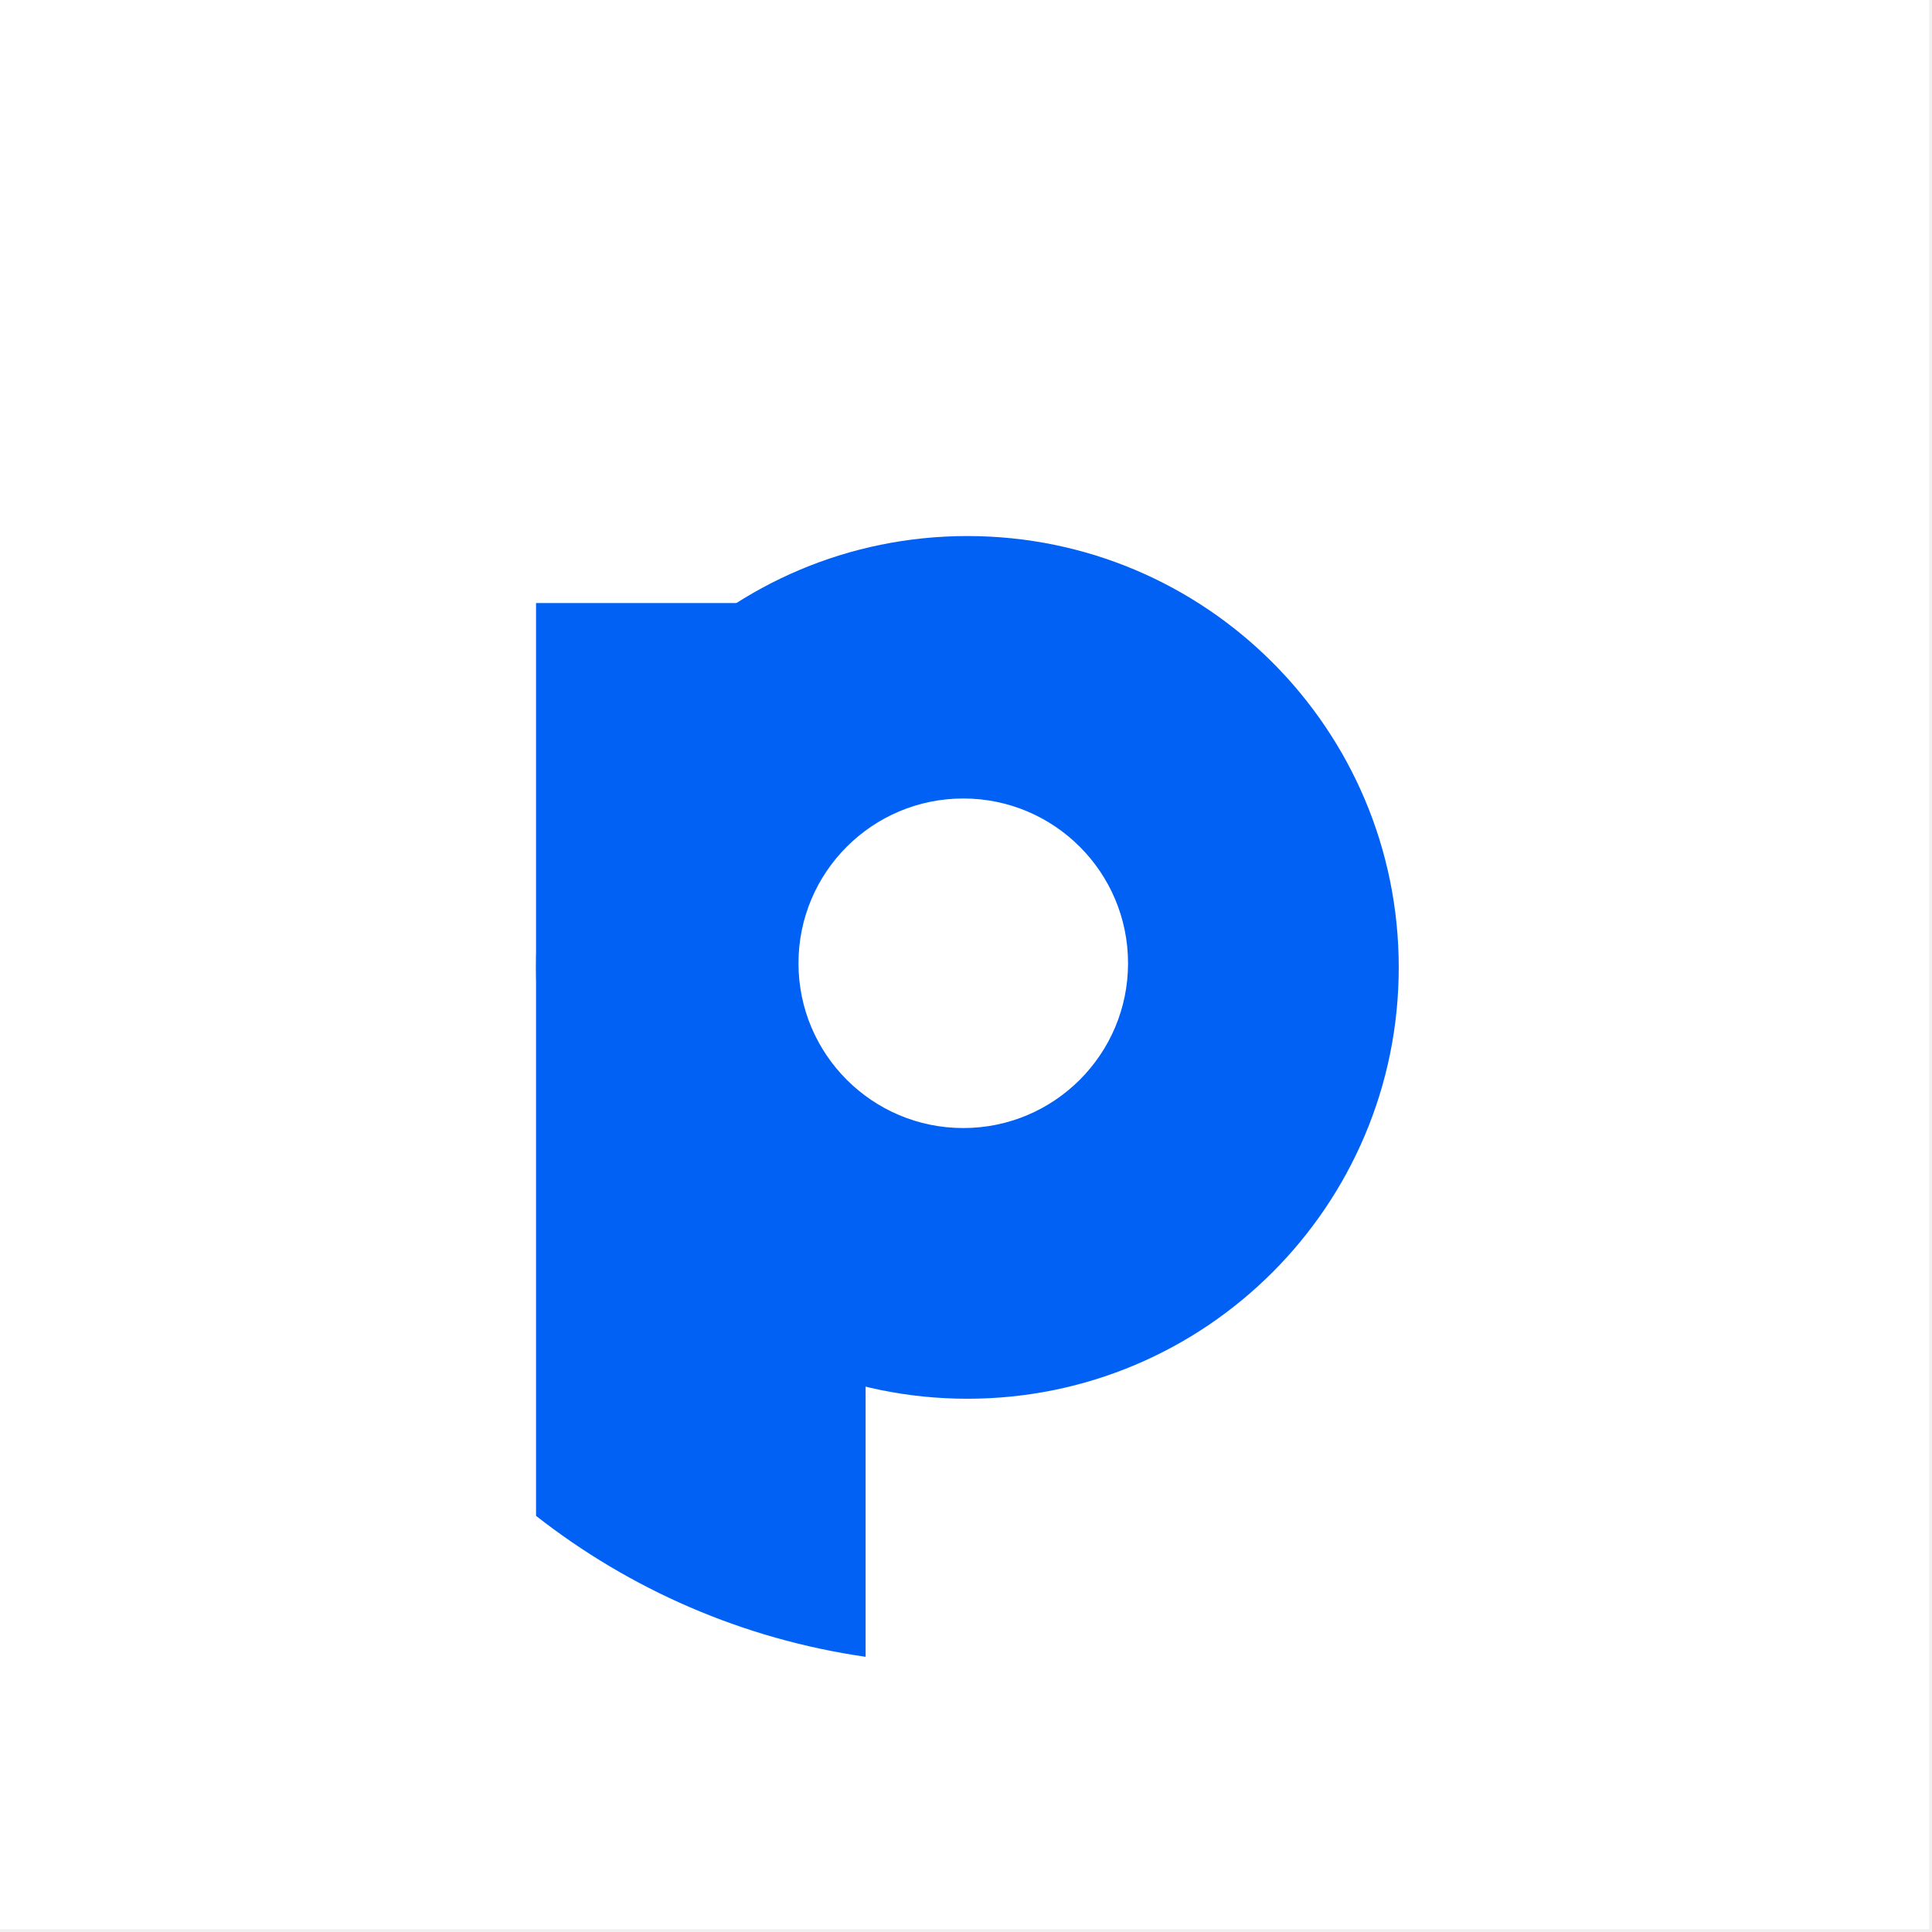
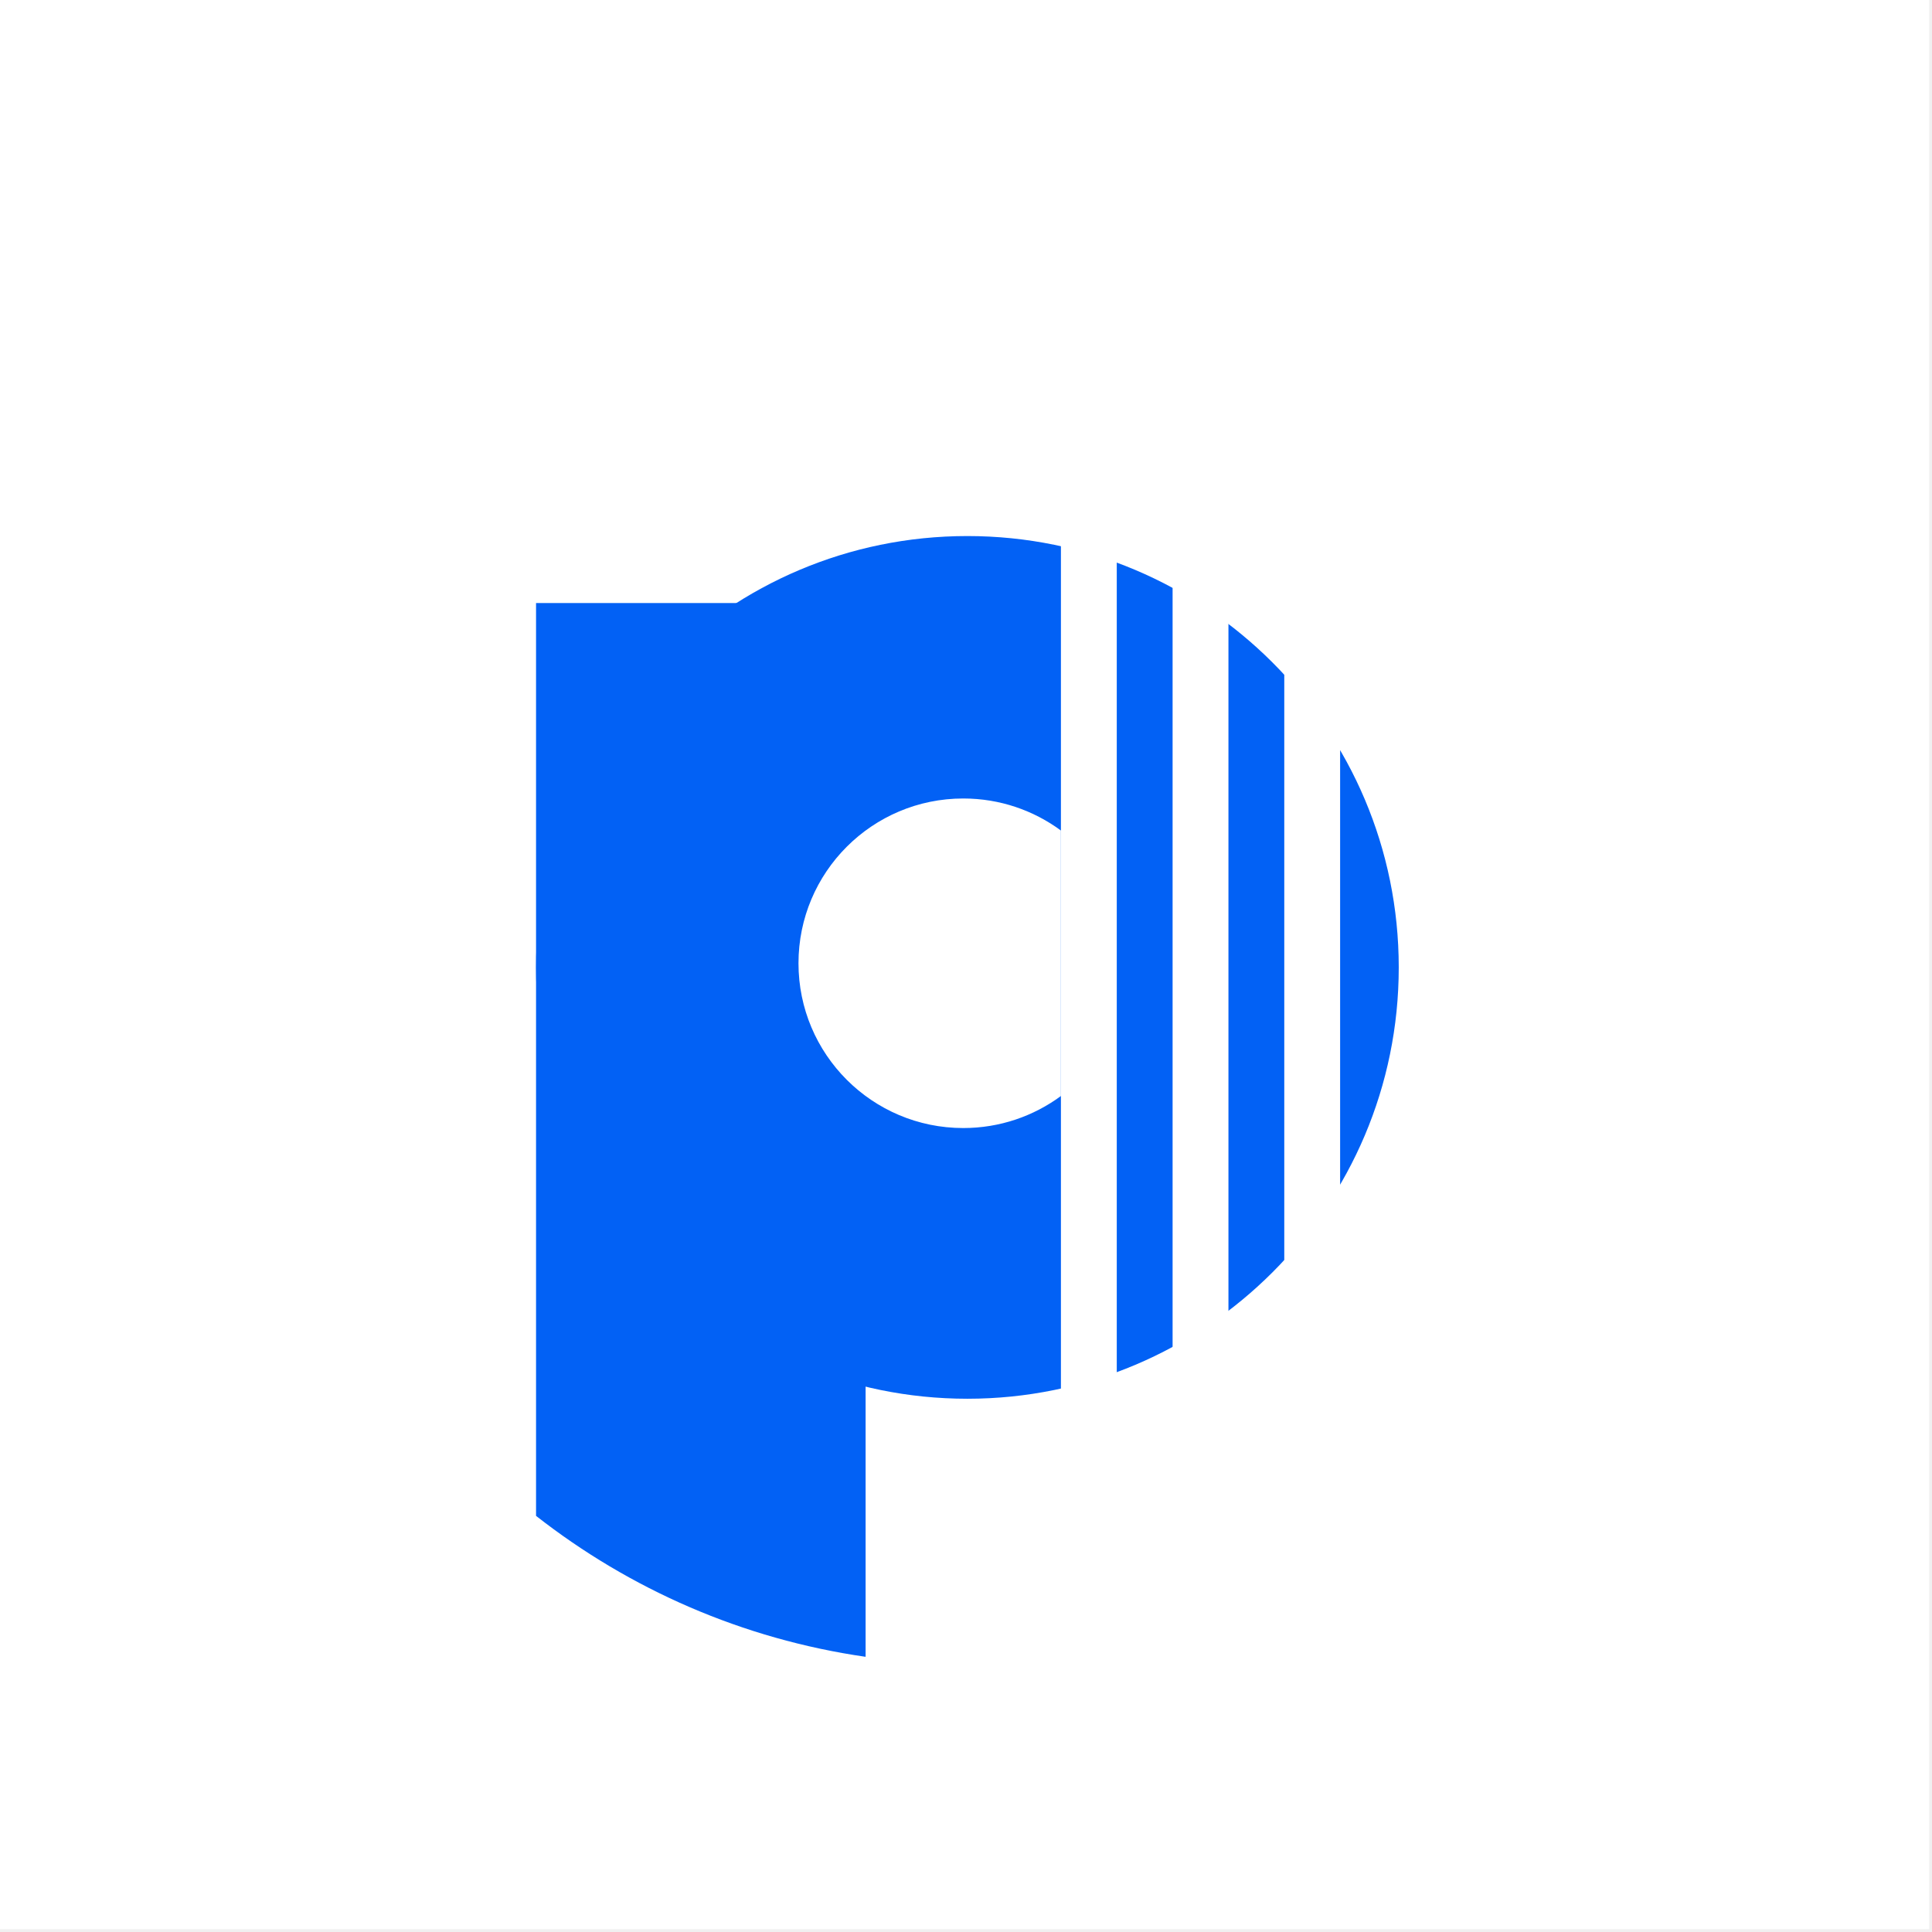
<svg xmlns="http://www.w3.org/2000/svg" width="346" height="346" viewBox="0 0 346 346" fill="none">
  <path d="M0 0H345.5V345.5H0V0Z" fill="white" />
  <path d="M298 173C298 242.036 242.036 298 173 298C103.964 298 48 242.036 48 173C48 103.964 103.964 48 173 48C242.036 48 298 103.964 298 173Z" fill="white" />
  <circle cx="173.25" cy="173.25" r="77.25" fill="#0261F5" />
  <path fill-rule="evenodd" clip-rule="evenodd" d="M155.02 296.716C132.96 293.539 112.762 284.6 96 271.475V108H155.02V296.716Z" fill="#0261F5" />
-   <path d="M202.02 172.51C202.02 188.808 188.808 202.02 172.51 202.02C156.212 202.02 143 188.808 143 172.51C143 156.212 156.212 143 172.51 143C188.808 143 202.02 156.212 202.02 172.51Z" fill="white" />
+   <path fill-rule="evenodd" clip-rule="evenodd" d="M190 148.739C185.105 145.132 179.057 143 172.51 143C156.212 143 143 156.212 143 172.51C143 188.808 156.212 202.02 172.51 202.02C179.057 202.02 185.105 199.888 190 196.281V148.739Z" fill="white" />
+   <path d="M195 48V298" stroke="white" stroke-width="10" />
+   <path d="M215 48V298" stroke="white" stroke-width="10" />
+   <path d="M235 48V298" stroke="white" stroke-width="10" />
</svg>
